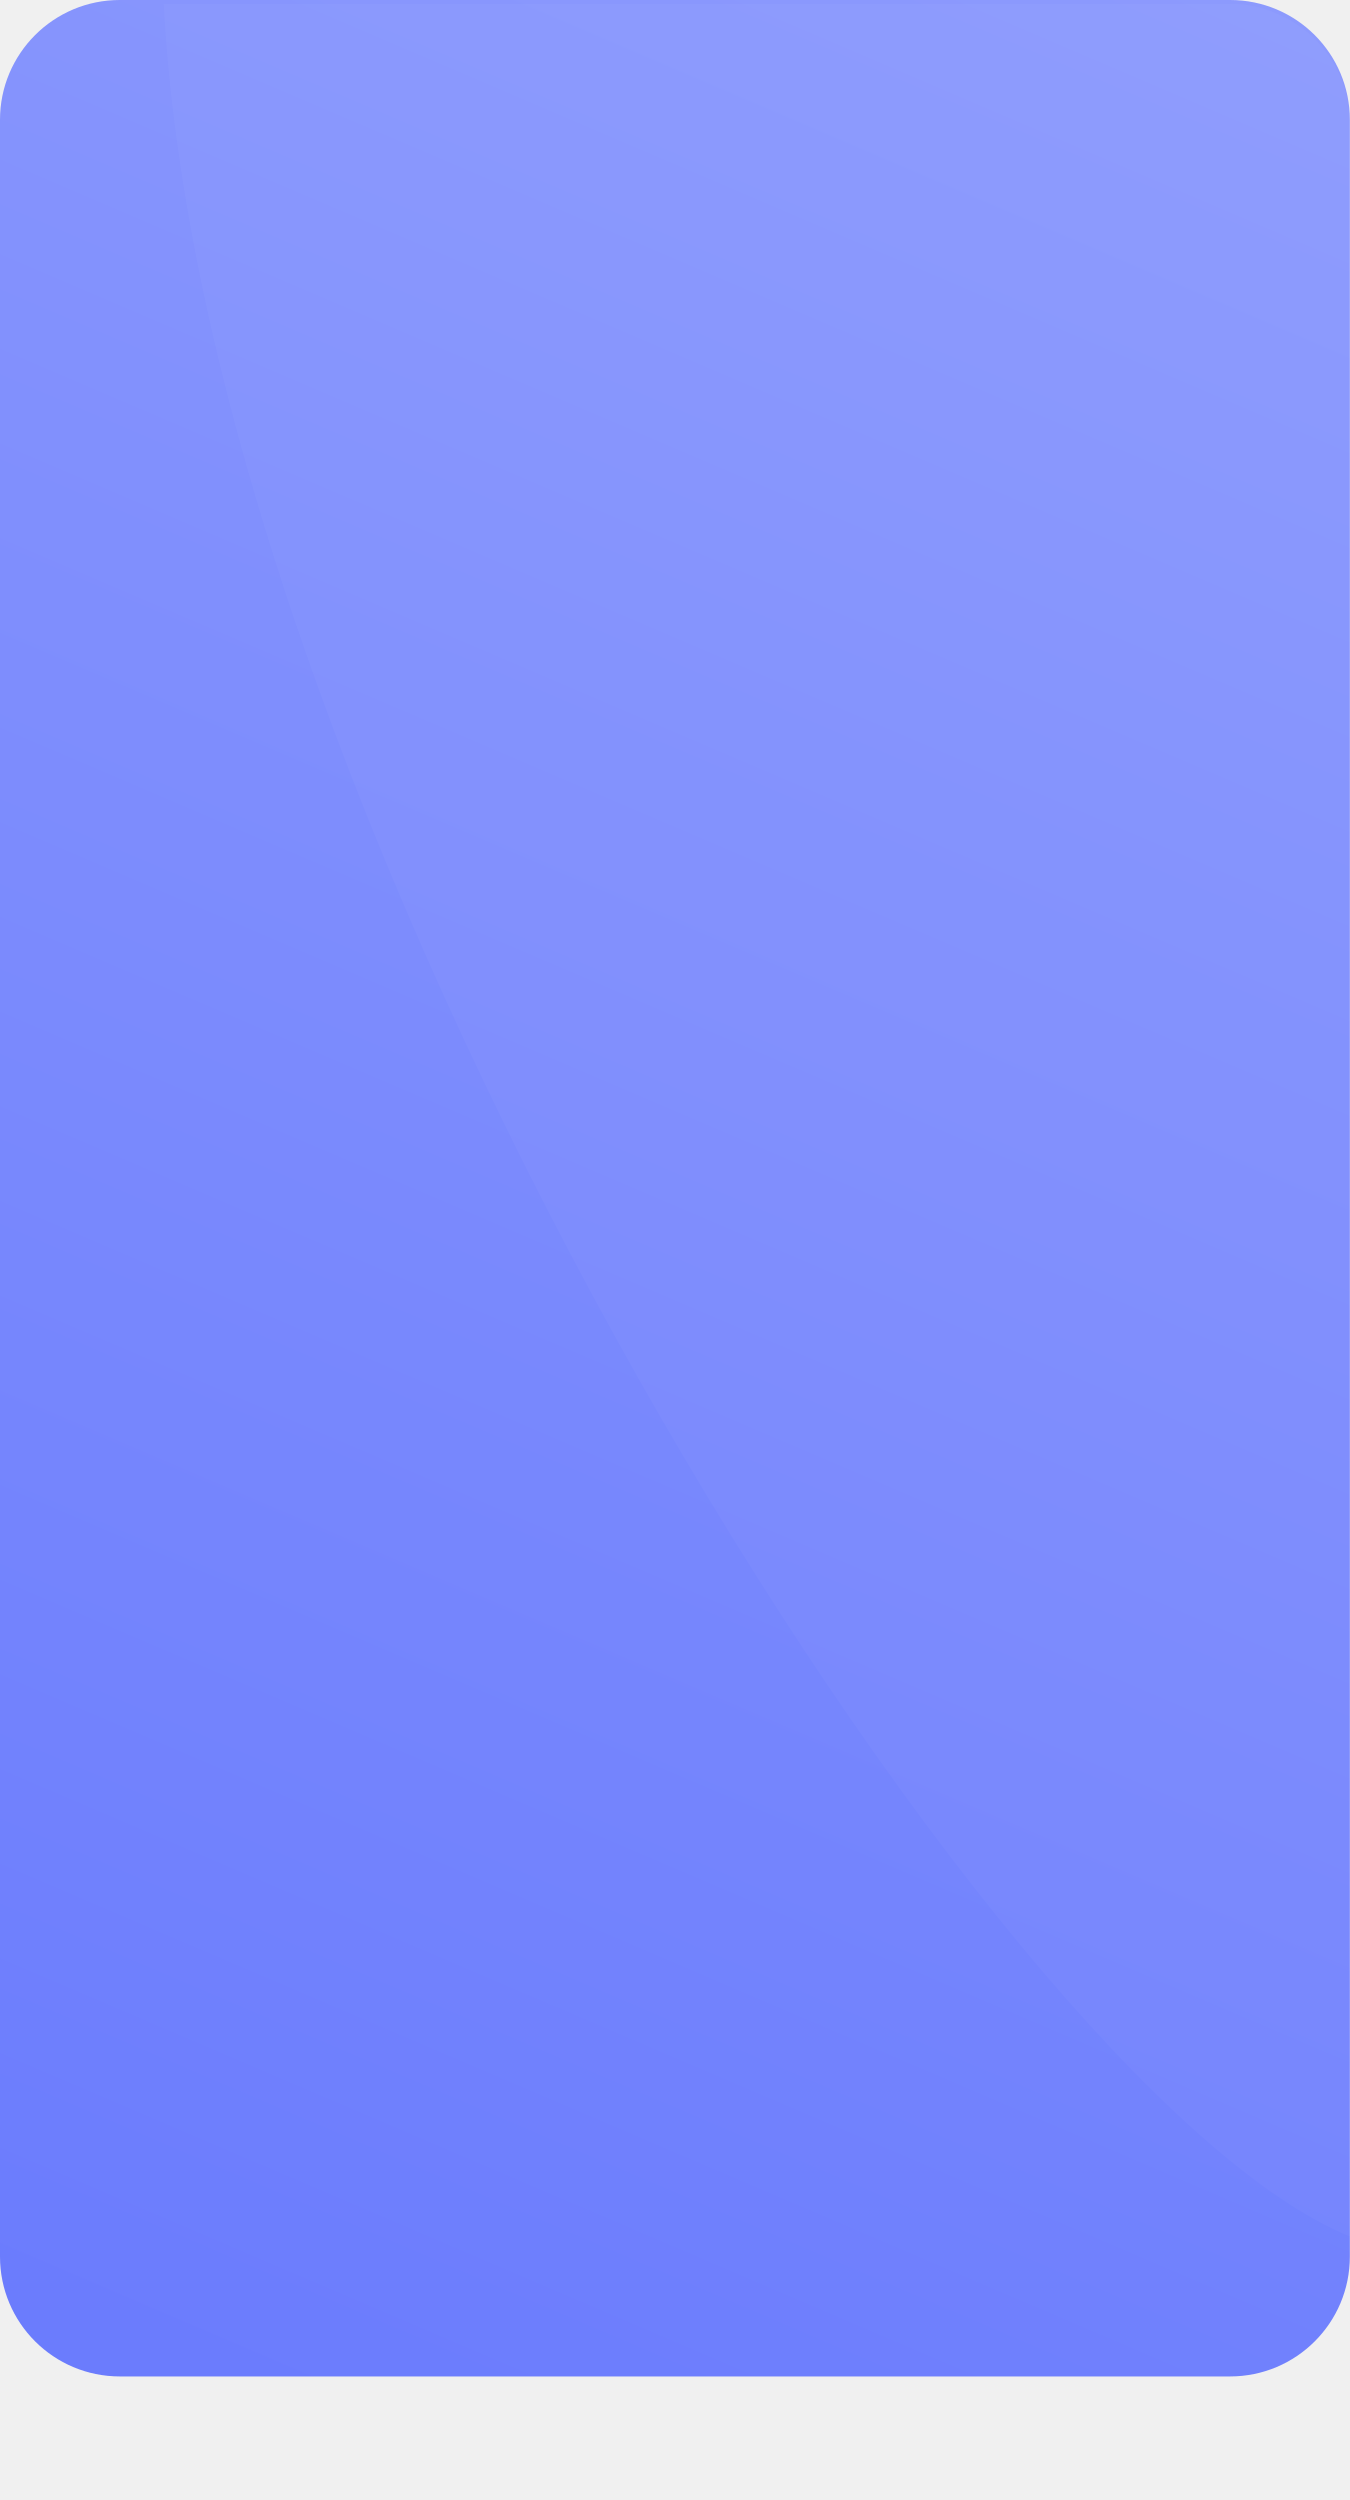
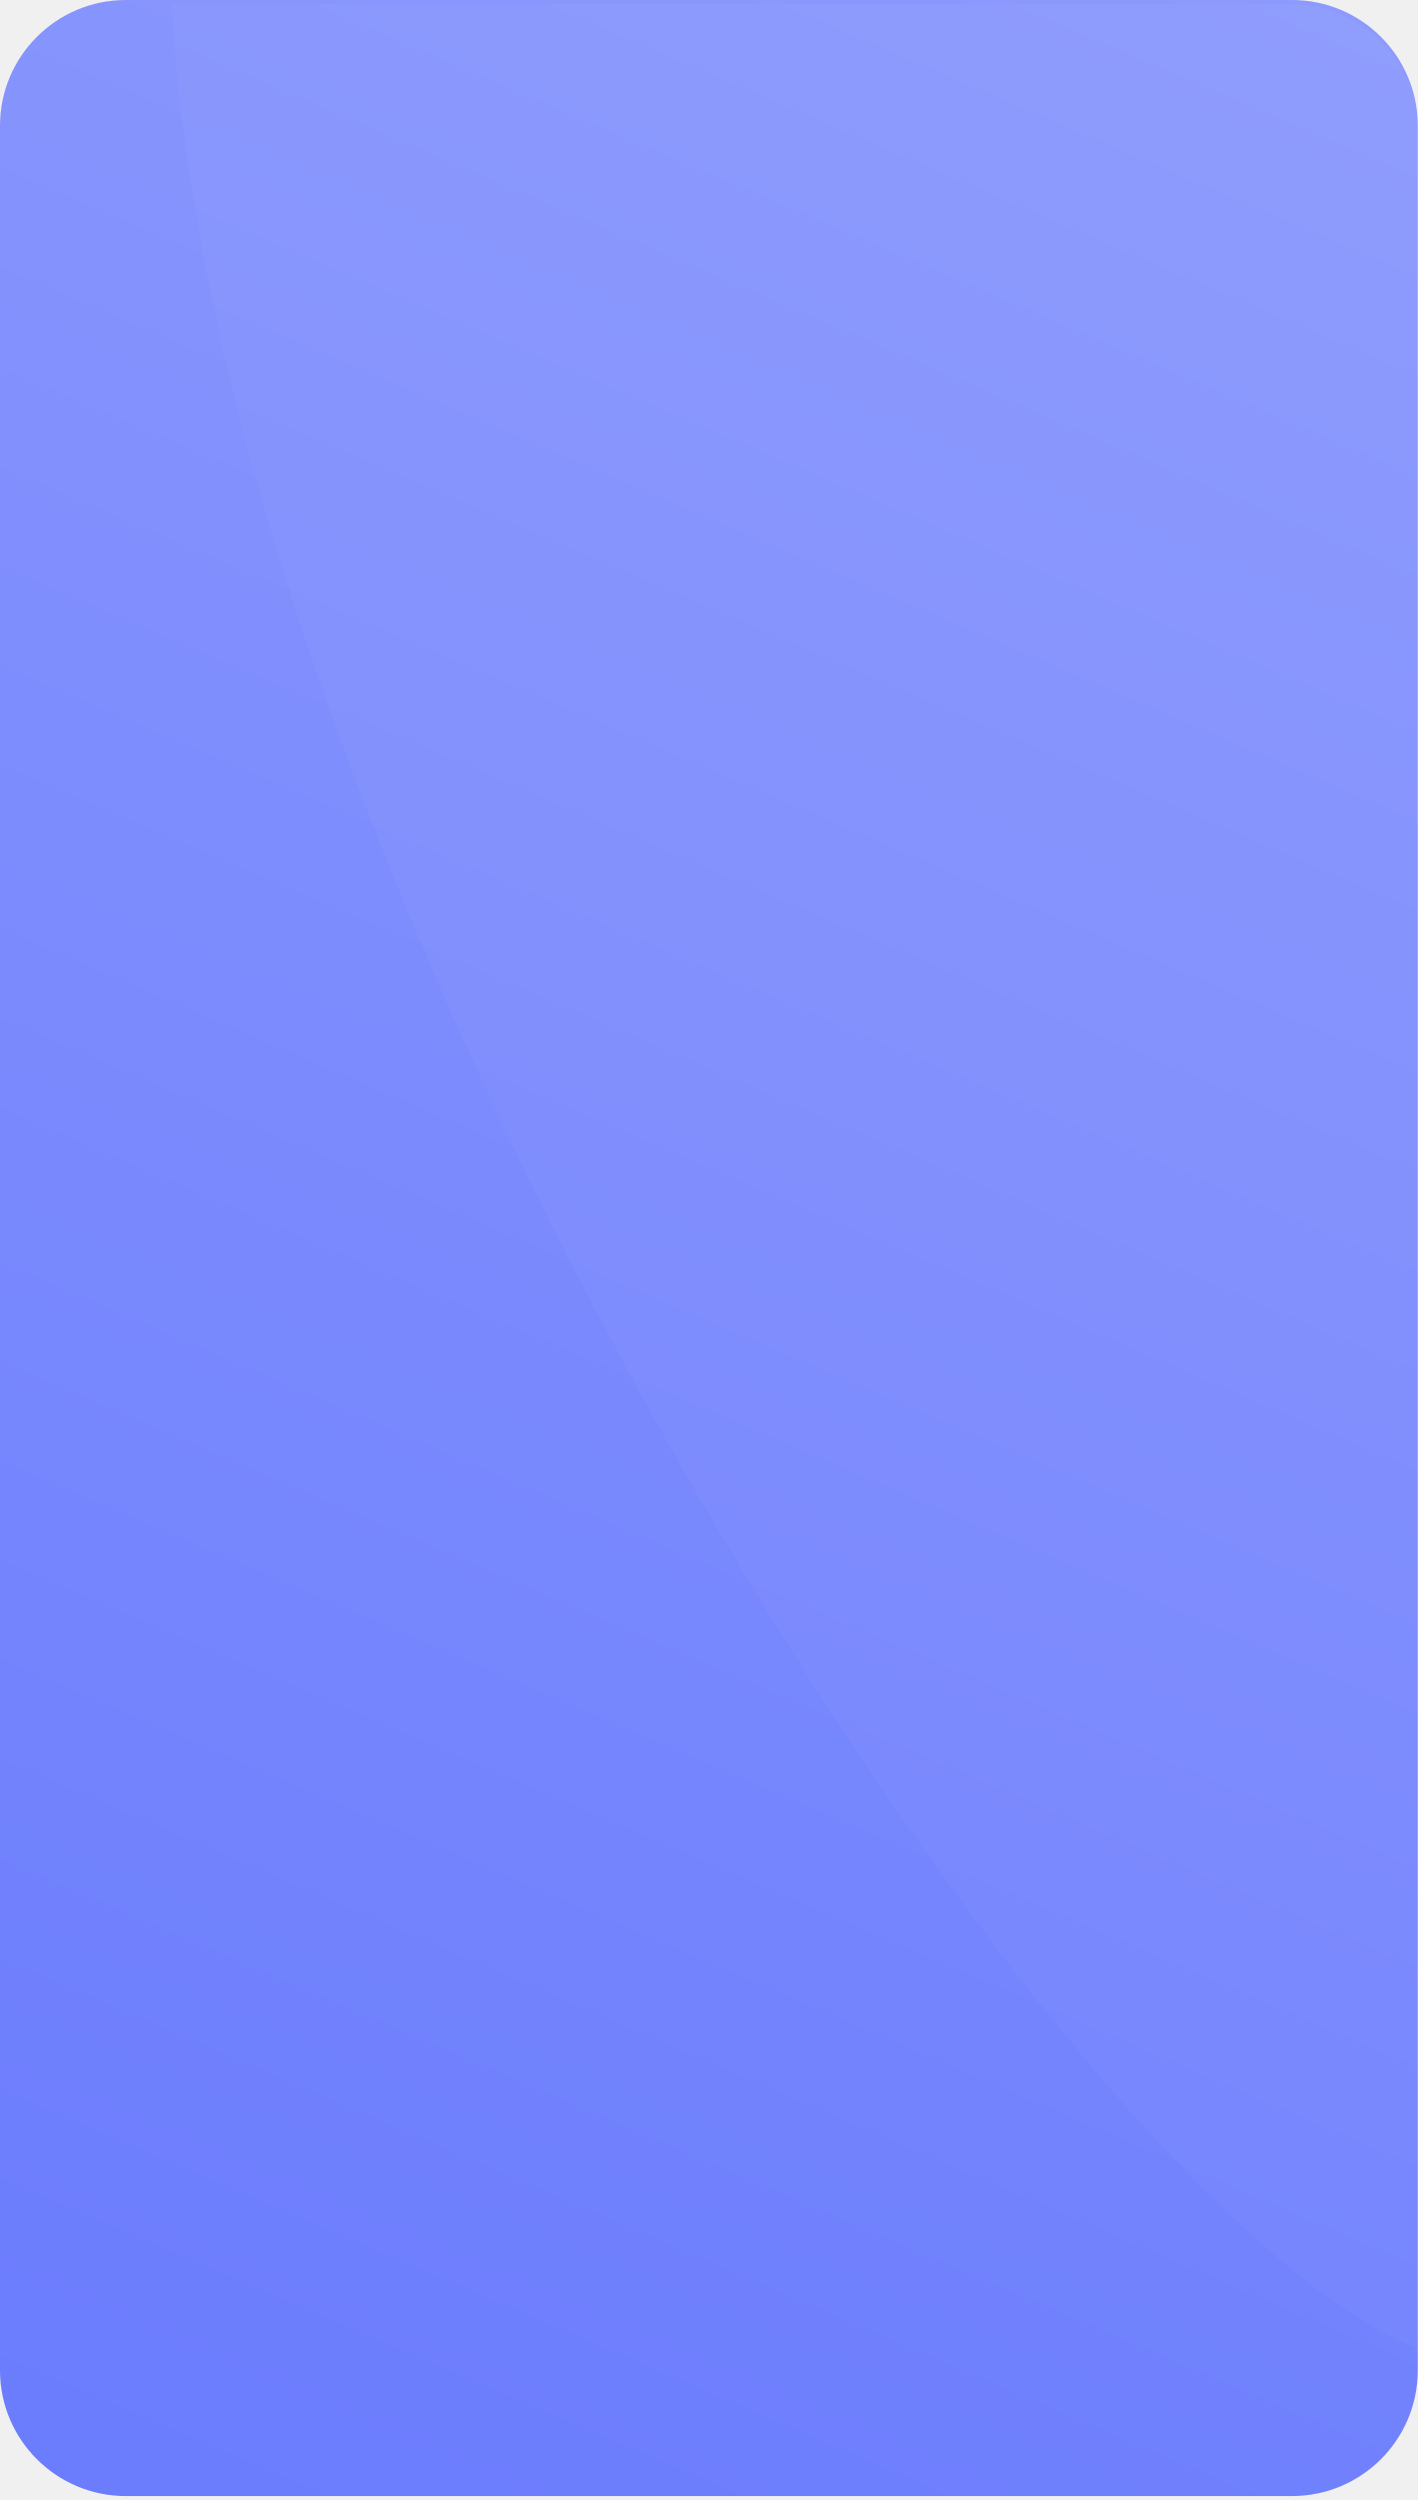
- <svg xmlns="http://www.w3.org/2000/svg" width="338" height="626" viewBox="0 0 338 626" fill="none">
-   <path d="M0 30.003C0 13.433 13.431 0 30 0H308C324.569 0 338 13.433 338 30.003V565.059C338 581.63 324.569 595.062 308 595.062H169H30C13.431 595.062 0 581.63 0 565.059V30.003Z" fill="url(#paint0_linear_15_333)" fill-opacity="0.85" />
+ <svg xmlns="http://www.w3.org/2000/svg" width="338" height="596" viewBox="0 0 338 596" fill="none">
+   <path d="M0 30.003C0 13.433 13.431 0 30 0H308C324.569 0 338 13.433 338 30.003V565.059C338 581.63 324.569 595.062 308 595.062H169H30C13.431 595.062 0 581.63 0 565.059V30.003Z" fill="url(#paint0_linear_1629_631)" fill-opacity="0.85" />
  <path d="M338 560C248 523.5 52 210.002 41 1C293 0.994 292.195 0.999 304 0.999C309.554 0.999 310.723 0.849 313.5 1.499C316.5 1.999 319.392 3.195 322 4.499C324 5.499 327 7.499 329.5 9.999C331.279 12.031 333.5 14.499 335 17.999C335.5 18.499 337 22.499 337.589 25.713C337.836 27.545 338 28.499 338 32.499C338 32.499 338 363.604 338 560Z" fill="white" fill-opacity="0.03" />
  <defs>
-     <linearGradient id="paint0_linear_15_333" x1="-31" y1="550.558" x2="224.106" y2="-45.518" gradientUnits="userSpaceOnUse">
+     <linearGradient id="paint0_linear_1629_631" x1="-31" y1="550.558" x2="224.106" y2="-45.518" gradientUnits="userSpaceOnUse">
      <stop stop-color="#5468FF" />
      <stop offset="1" stop-color="#7B8BFF" />
    </linearGradient>
  </defs>
</svg>
